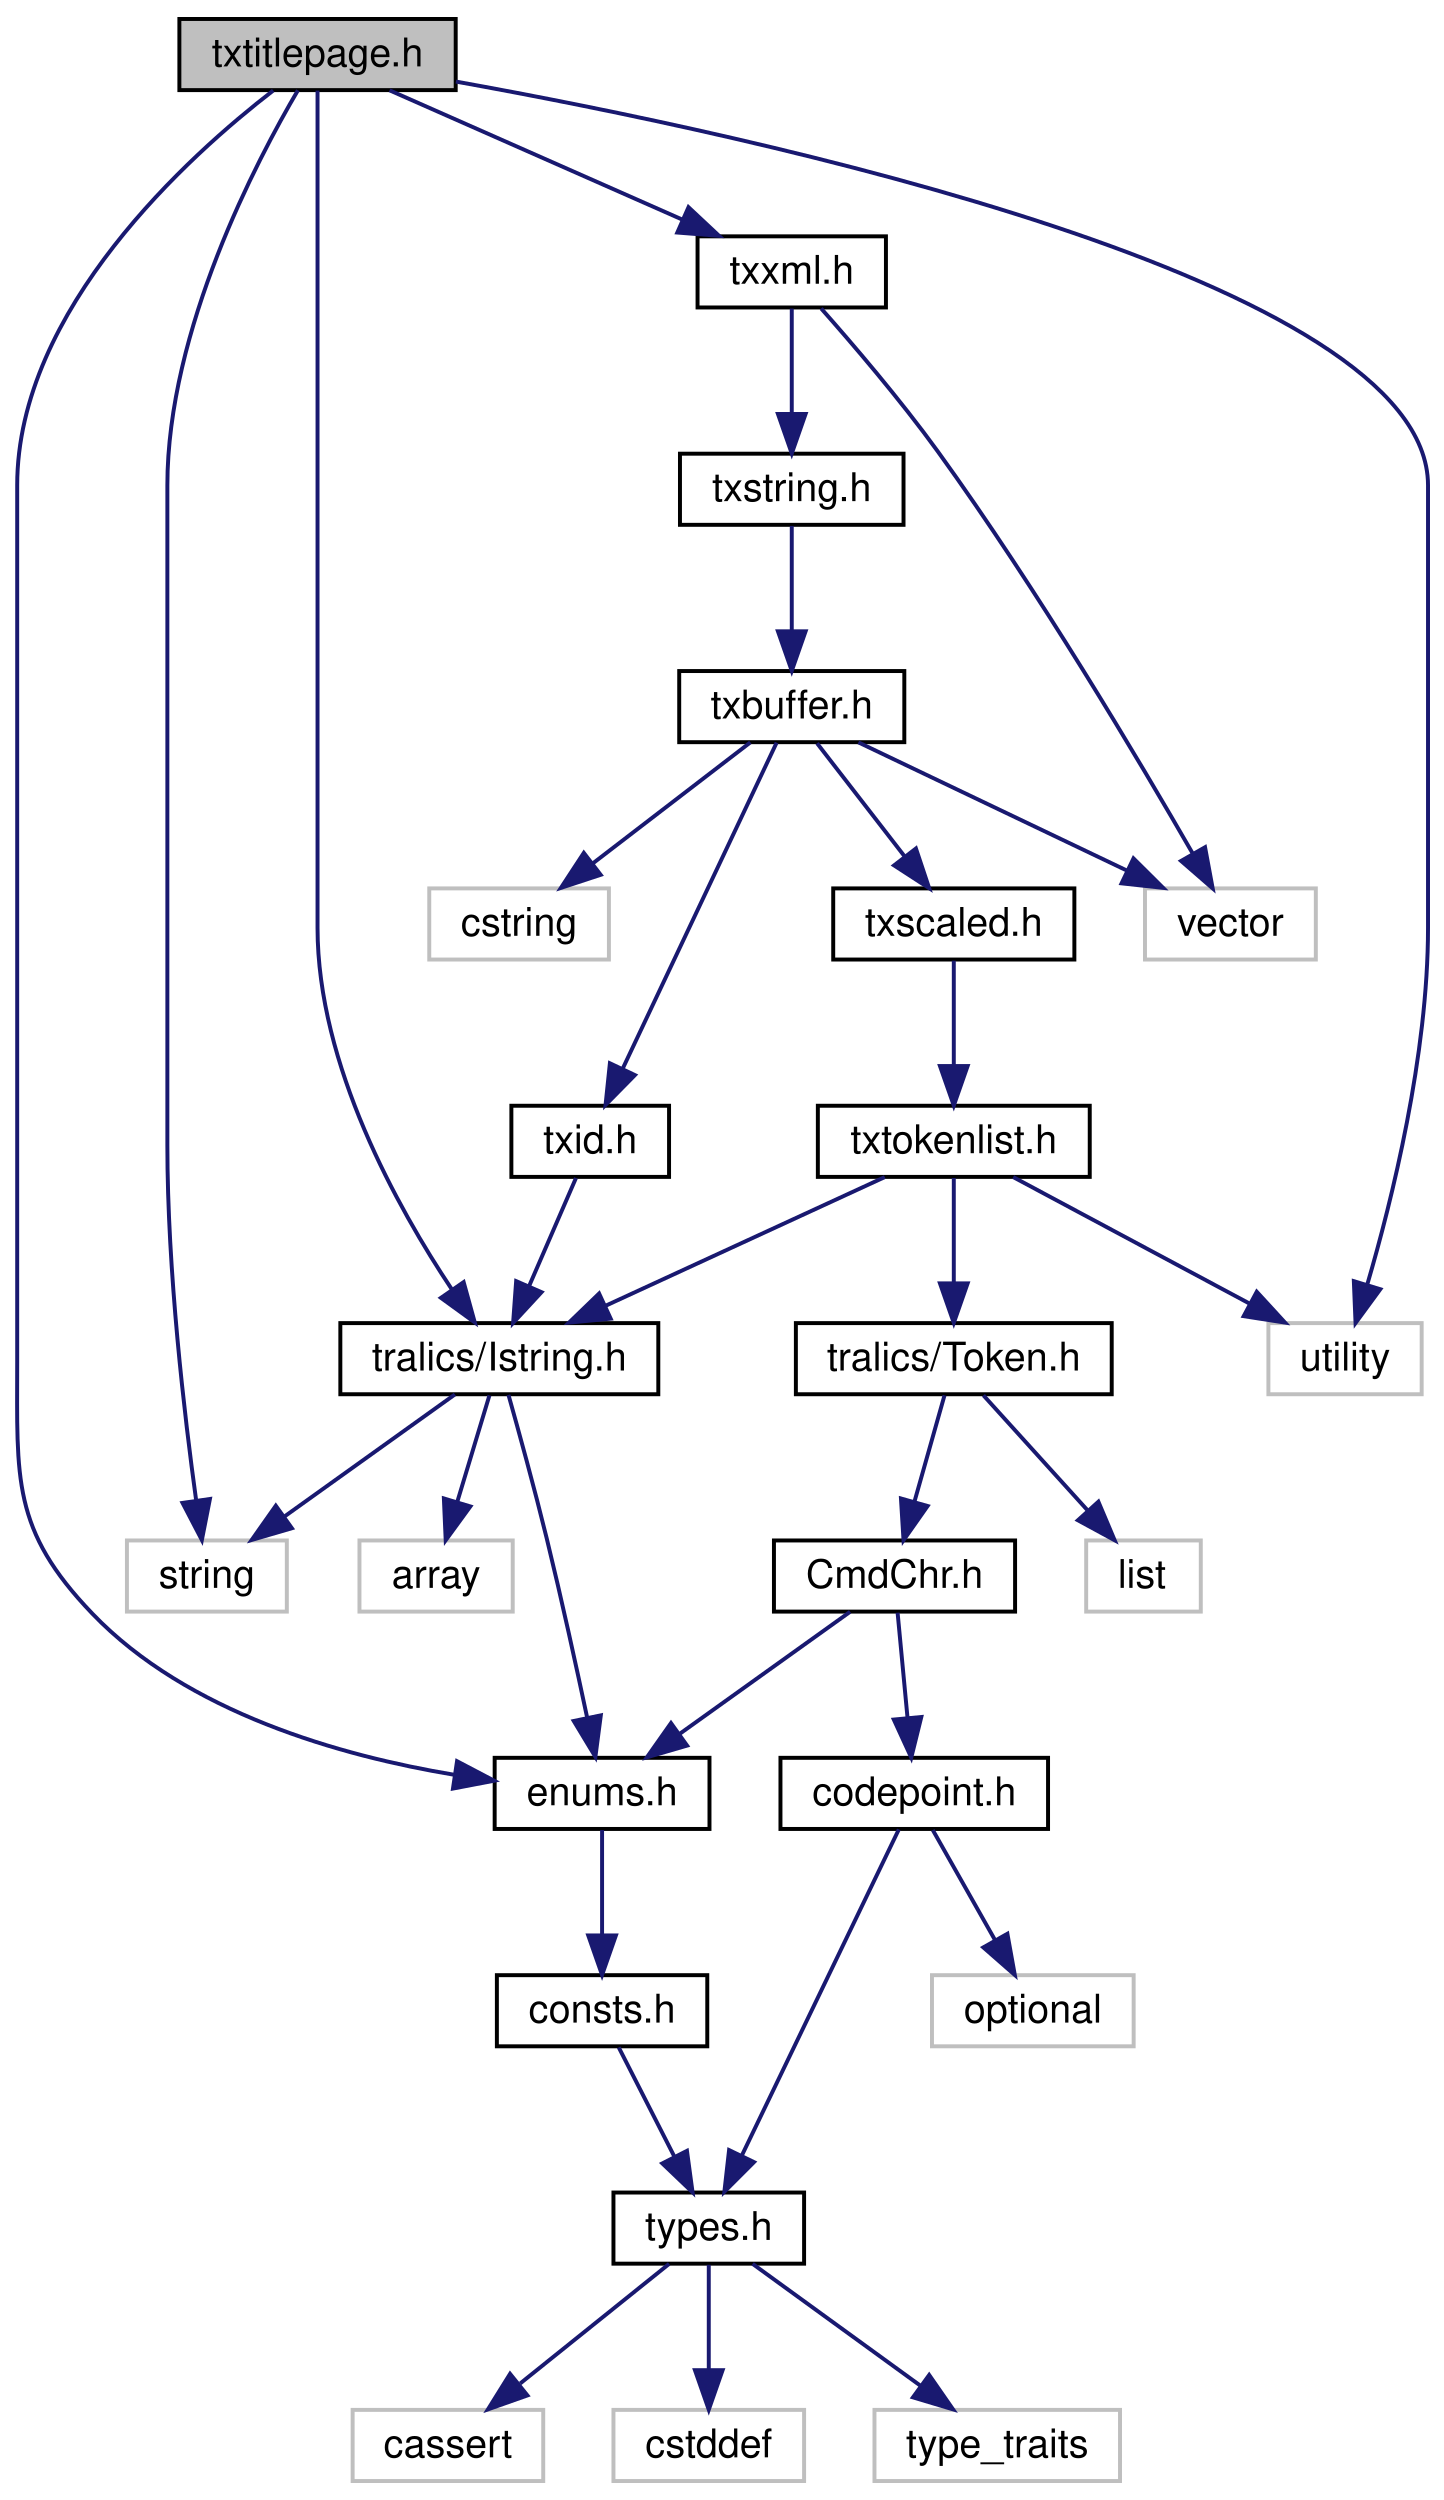
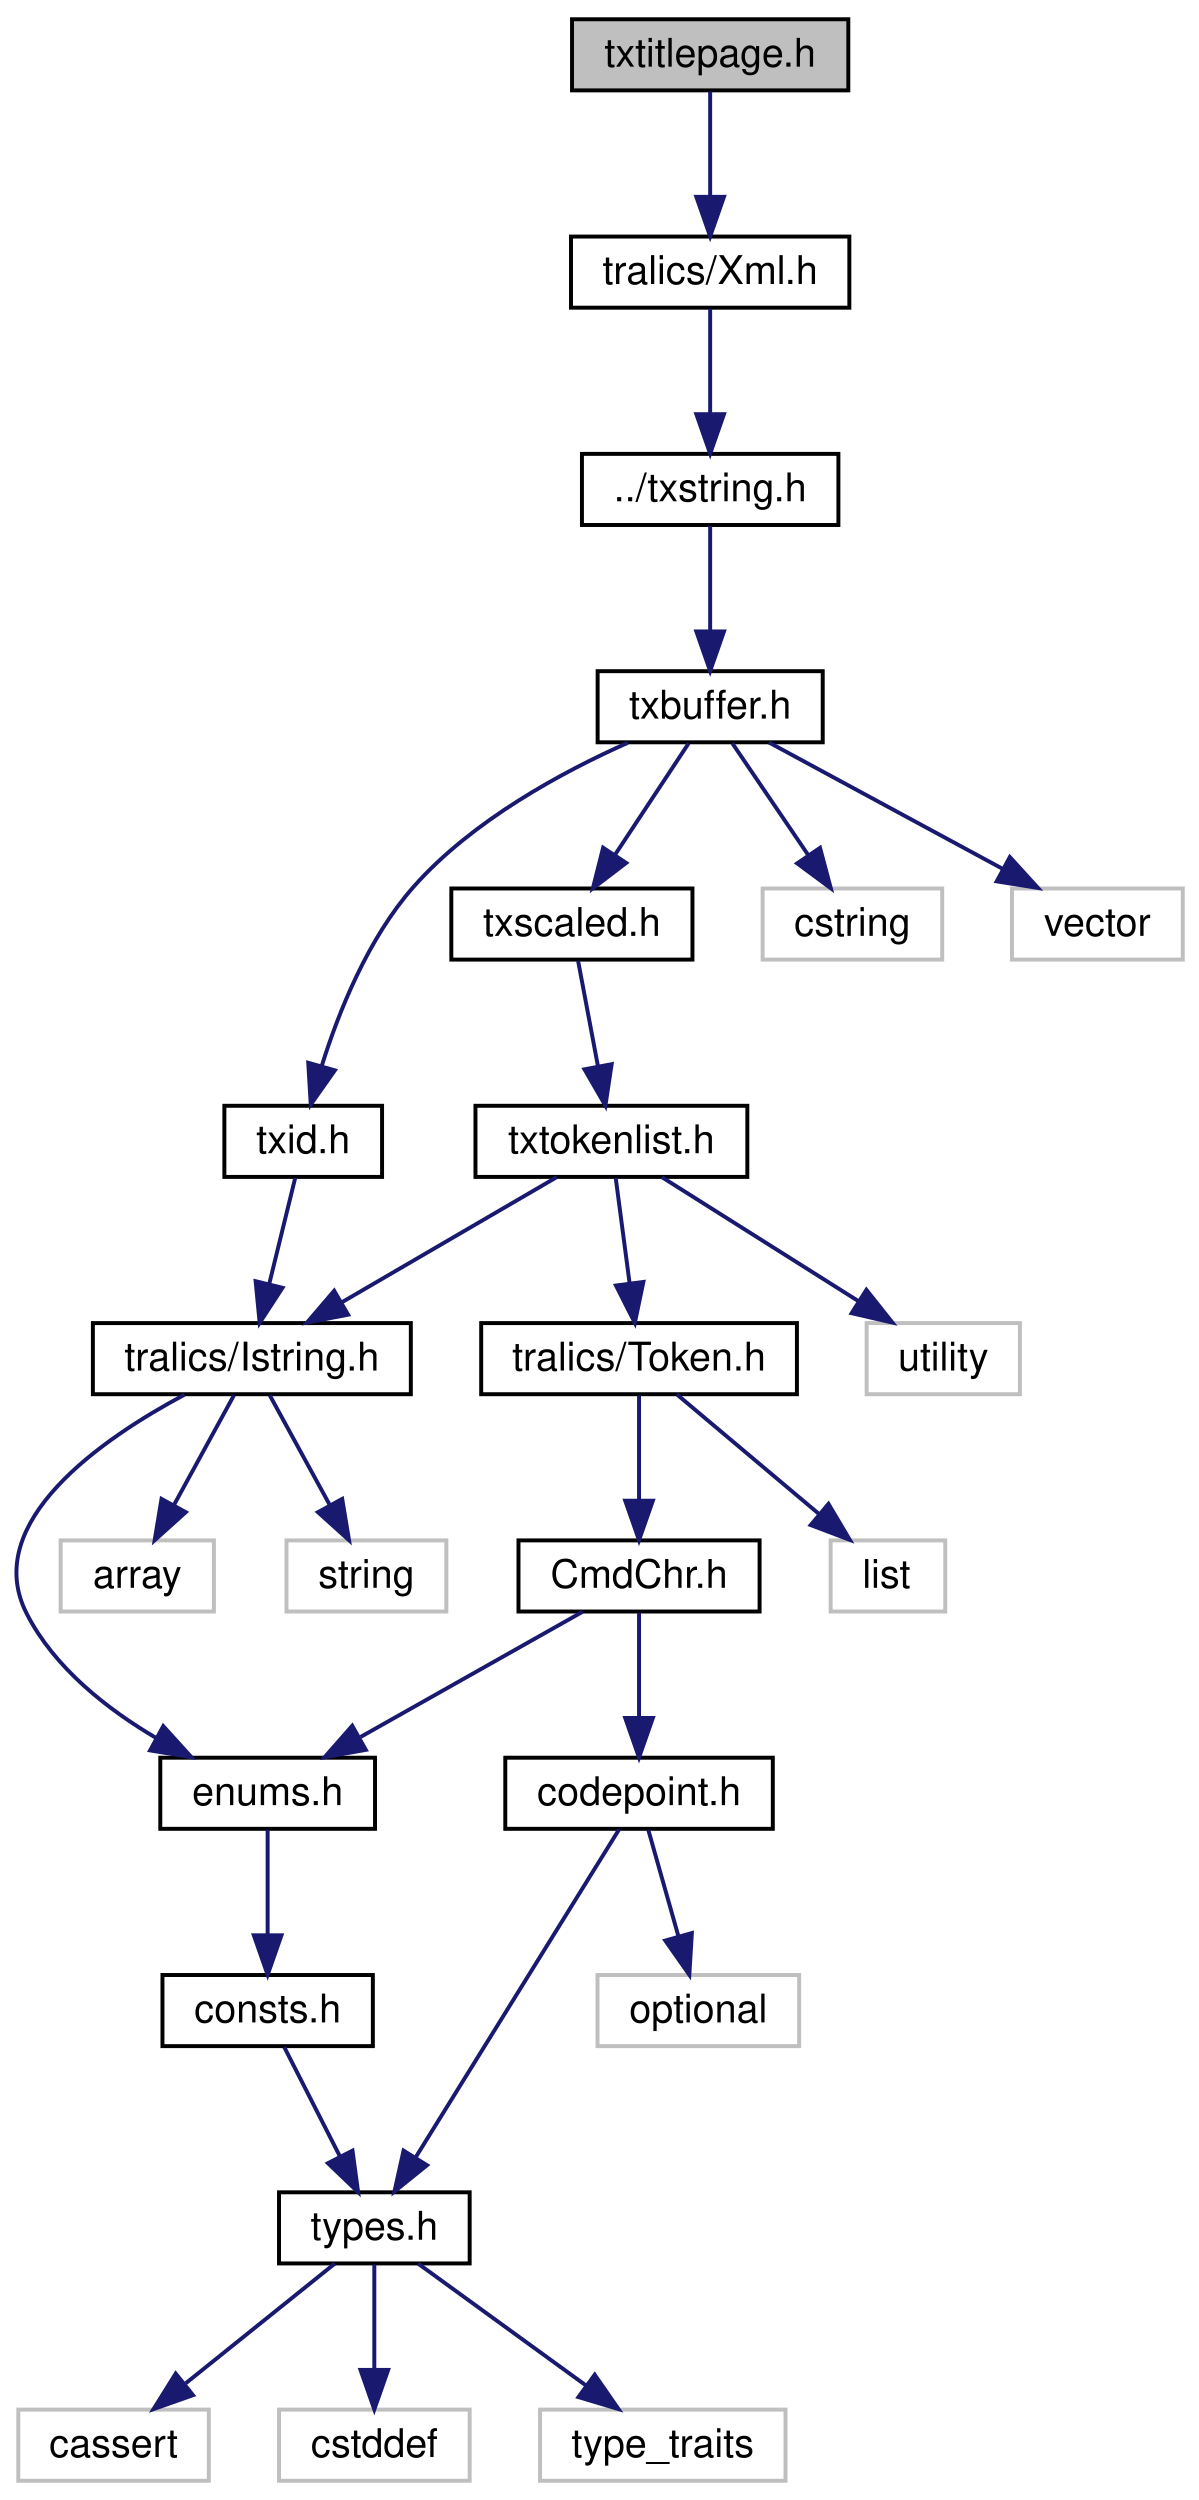
- <svg xmlns="http://www.w3.org/2000/svg" xmlns:xlink="http://www.w3.org/1999/xlink" width="365pt" height="632pt" viewBox="0.00 0.00 365.35 632.00">
+ <svg xmlns="http://www.w3.org/2000/svg" xmlns:xlink="http://www.w3.org/1999/xlink" width="303pt" height="632pt" viewBox="0.00 0.00 303.36 632.00">
  <g id="graph0" class="graph" transform="scale(1 1) rotate(0) translate(4 628)">
    <g id="node1" class="node">
      <g id="a_node1">
        <a xlink:title=" ">
-           <polygon fill="#bfbfbf" stroke="black" points="41.39,-605.5 41.39,-623.5 111.31,-623.5 111.31,-605.5 41.39,-605.5" />
-           <text text-anchor="middle" x="76.35" y="-611.5" font-family="Helvetica,sans-Serif" font-size="10.00">txtitlepage.h</text>
+           <polygon fill="#bfbfbf" stroke="black" points="140.78,-605.5 140.78,-623.5 210.71,-623.5 210.71,-605.5 140.78,-605.5" />
+           <text text-anchor="middle" x="175.74" y="-611.5" font-family="Helvetica,sans-Serif" font-size="10.00">txtitlepage.h</text>
        </a>
      </g>
    </g>
    <g id="node2" class="node">
      <g id="a_node2">
-         <a xlink:href="../../d5/daf/_istring_8h.html" target="_top" xlink:title=" ">
-           <polygon fill="none" stroke="black" points="82.12,-275.5 82.12,-293.5 162.58,-293.5 162.58,-275.5 82.12,-275.5" />
-           <text text-anchor="middle" x="122.35" y="-281.5" font-family="Helvetica,sans-Serif" font-size="10.00">tralics/Istring.h</text>
+         <a xlink:href="../../d9/d1c/_xml_8h.html" target="_top" xlink:title=" ">
+           <polygon fill="none" stroke="black" points="140.52,-550.5 140.52,-568.5 210.97,-568.5 210.97,-550.5 140.52,-550.5" />
+           <text text-anchor="middle" x="175.74" y="-556.5" font-family="Helvetica,sans-Serif" font-size="10.00">tralics/Xml.h</text>
        </a>
      </g>
    </g>
    <g id="edge1" class="edge">
-       <path fill="none" stroke="midnightblue" d="M76.35,-605.37C76.35,-587.38 76.35,-542.81 76.35,-505.5 76.35,-505.5 76.35,-505.5 76.35,-393.5 76.35,-358.84 96.65,-322.57 110.28,-302.12" />
-       <polygon fill="midnightblue" stroke="midnightblue" points="113.32,-303.88 116.14,-293.67 107.57,-299.89 113.32,-303.88" />
+       <path fill="none" stroke="midnightblue" d="M175.74,-605.22C175.74,-598.18 175.74,-587.81 175.74,-578.83" />
+       <polygon fill="midnightblue" stroke="midnightblue" points="179.24,-578.55 175.74,-568.55 172.24,-578.55 179.24,-578.55" />
    </g>
    <g id="node3" class="node">
      <g id="a_node3">
-         <a xlink:href="../../d0/d0b/enums_8h.html" target="_top" xlink:title=" ">
-           <polygon fill="none" stroke="black" points="121.17,-165.5 121.17,-183.5 175.53,-183.5 175.53,-165.5 121.17,-165.5" />
-           <text text-anchor="middle" x="148.35" y="-171.5" font-family="Helvetica,sans-Serif" font-size="10.00">enums.h</text>
-         </a>
-       </g>
-     </g>
-     <g id="edge10" class="edge">
-       <path fill="none" stroke="midnightblue" d="M65.13,-605.39C43.99,-589.07 0.35,-549.98 0.35,-505.5 0.35,-505.5 0.35,-505.5 0.35,-283.5 0.35,-254.04 -1.05,-241.26 19.35,-220 43.38,-194.95 82.15,-184 110.93,-179.21" />
-       <polygon fill="midnightblue" stroke="midnightblue" points="111.65,-182.64 121.03,-177.71 110.62,-175.72 111.65,-182.64" />
-     </g>
-     <g id="node10" class="node">
-       <g id="a_node10">
-         <a xlink:title=" ">
-           <polygon fill="none" stroke="#bfbfbf" points="28.12,-220.5 28.12,-238.5 68.58,-238.5 68.58,-220.5 28.12,-220.5" />
-           <text text-anchor="middle" x="48.35" y="-226.5" font-family="Helvetica,sans-Serif" font-size="10.00">string</text>
-         </a>
-       </g>
-     </g>
-     <g id="edge30" class="edge">
-       <path fill="none" stroke="midnightblue" d="M71.38,-605.44C61.08,-587.94 38.35,-544.86 38.35,-505.5 38.35,-505.5 38.35,-505.5 38.35,-338.5 38.35,-306.74 42.69,-269.94 45.65,-248.54" />
-       <polygon fill="midnightblue" stroke="midnightblue" points="49.12,-249 47.08,-238.61 42.19,-248 49.12,-249" />
-     </g>
-     <g id="node11" class="node">
-       <g id="a_node11">
-         <a xlink:href="../../d1/d43/txxml_8h.html" target="_top" xlink:title=" ">
-           <polygon fill="none" stroke="black" points="172.51,-550.5 172.51,-568.5 220.18,-568.5 220.18,-550.5 172.51,-550.5" />
-           <text text-anchor="middle" x="196.35" y="-556.5" font-family="Helvetica,sans-Serif" font-size="10.00">txxml.h</text>
-         </a>
-       </g>
-     </g>
-     <g id="edge11" class="edge">
-       <path fill="none" stroke="midnightblue" d="M94.57,-605.45C114.31,-596.73 146.02,-582.73 168.8,-572.67" />
-       <polygon fill="midnightblue" stroke="midnightblue" points="170.22,-575.87 177.95,-568.63 167.39,-569.46 170.22,-575.87" />
-     </g>
-     <g id="node22" class="node">
-       <g id="a_node22">
-         <a xlink:title=" ">
-           <polygon fill="none" stroke="#bfbfbf" points="316.96,-275.5 316.96,-293.5 355.74,-293.5 355.74,-275.5 316.96,-275.5" />
-           <text text-anchor="middle" x="336.35" y="-281.5" font-family="Helvetica,sans-Serif" font-size="10.00">utility</text>
-         </a>
-       </g>
-     </g>
-     <g id="edge31" class="edge">
-       <path fill="none" stroke="midnightblue" d="M111.37,-607.66C186.7,-594.1 357.35,-557.63 357.35,-505.5 357.35,-505.5 357.35,-505.5 357.35,-393.5 357.35,-361.28 348.23,-324.63 342.01,-303.38" />
-       <polygon fill="midnightblue" stroke="midnightblue" points="345.27,-302.07 339.01,-293.52 338.58,-304.11 345.27,-302.07" />
+         <a xlink:href="../../dc/def/txstring_8h.html" target="_top" xlink:title=" ">
+           <polygon fill="none" stroke="black" points="143.29,-495.5 143.29,-513.5 208.2,-513.5 208.2,-495.5 143.29,-495.5" />
+           <text text-anchor="middle" x="175.74" y="-501.5" font-family="Helvetica,sans-Serif" font-size="10.00">../txstring.h</text>
+         </a>
+       </g>
    </g>
    <g id="edge2" class="edge">
-       <path fill="none" stroke="midnightblue" d="M124.67,-275.33C127.18,-266.42 131.23,-251.75 134.35,-239 138.09,-223.73 141.9,-206.29 144.6,-193.56" />
-       <polygon fill="midnightblue" stroke="midnightblue" points="148.03,-194.25 146.66,-183.75 141.18,-192.82 148.03,-194.25" />
-     </g>
-     <g id="node9" class="node">
-       <g id="a_node9">
-         <a xlink:title=" ">
-           <polygon fill="none" stroke="#bfbfbf" points="86.96,-220.5 86.96,-238.5 125.74,-238.5 125.74,-220.5 86.96,-220.5" />
-           <text text-anchor="middle" x="106.35" y="-226.5" font-family="Helvetica,sans-Serif" font-size="10.00">array</text>
-         </a>
-       </g>
-     </g>
-     <g id="edge8" class="edge">
-       <path fill="none" stroke="midnightblue" d="M119.85,-275.22C117.68,-268.02 114.45,-257.35 111.7,-248.23" />
-       <polygon fill="midnightblue" stroke="midnightblue" points="115.02,-247.11 108.78,-238.55 108.32,-249.13 115.02,-247.11" />
-     </g>
-     <g id="edge9" class="edge">
-       <path fill="none" stroke="midnightblue" d="M111.11,-275.45C99.7,-267.28 81.8,-254.46 68.03,-244.6" />
-       <polygon fill="midnightblue" stroke="midnightblue" points="69.86,-241.6 59.69,-238.63 65.79,-247.29 69.86,-241.6" />
+       <path fill="none" stroke="midnightblue" d="M175.74,-550.22C175.74,-543.18 175.74,-532.81 175.74,-523.83" />
+       <polygon fill="midnightblue" stroke="midnightblue" points="179.24,-523.55 175.74,-513.55 172.24,-523.55 179.24,-523.55" />
    </g>
    <g id="node4" class="node">
      <g id="a_node4">
-         <a xlink:href="../../d8/db5/consts_8h.html" target="_top" xlink:title=" ">
-           <polygon fill="none" stroke="black" points="121.73,-110.5 121.73,-128.5 174.97,-128.5 174.97,-110.5 121.73,-110.5" />
-           <text text-anchor="middle" x="148.35" y="-116.5" font-family="Helvetica,sans-Serif" font-size="10.00">consts.h</text>
+         <a xlink:href="../../dd/d74/txbuffer_8h.html" target="_top" xlink:title=" ">
+           <polygon fill="none" stroke="black" points="147.26,-440.5 147.26,-458.5 204.23,-458.5 204.23,-440.5 147.26,-440.5" />
+           <text text-anchor="middle" x="175.74" y="-446.5" font-family="Helvetica,sans-Serif" font-size="10.00">txbuffer.h</text>
        </a>
      </g>
    </g>
    <g id="edge3" class="edge">
-       <path fill="none" stroke="midnightblue" d="M148.35,-165.22C148.35,-158.18 148.35,-147.81 148.35,-138.83" />
-       <polygon fill="midnightblue" stroke="midnightblue" points="151.85,-138.55 148.35,-128.55 144.85,-138.55 151.85,-138.55" />
+       <path fill="none" stroke="midnightblue" d="M175.74,-495.22C175.74,-488.18 175.74,-477.81 175.74,-468.83" />
+       <polygon fill="midnightblue" stroke="midnightblue" points="179.24,-468.55 175.74,-458.55 172.24,-468.55 179.24,-468.55" />
    </g>
    <g id="node5" class="node">
      <g id="a_node5">
-         <a xlink:href="../../d9/d49/types_8h.html" target="_top" xlink:title=" ">
-           <polygon fill="none" stroke="black" points="151.23,-55.5 151.23,-73.5 199.47,-73.5 199.47,-55.5 151.23,-55.5" />
-           <text text-anchor="middle" x="175.35" y="-61.5" font-family="Helvetica,sans-Serif" font-size="10.00">types.h</text>
+         <a xlink:href="../../d1/d9e/txid_8h.html" target="_top" xlink:title=" ">
+           <polygon fill="none" stroke="black" points="52.79,-330.5 52.79,-348.5 92.7,-348.5 92.7,-330.5 52.79,-330.5" />
+           <text text-anchor="middle" x="72.74" y="-336.5" font-family="Helvetica,sans-Serif" font-size="10.00">txid.h</text>
        </a>
      </g>
    </g>
    <g id="edge4" class="edge">
-       <path fill="none" stroke="midnightblue" d="M152.57,-110.22C156.31,-102.86 161.91,-91.88 166.62,-82.64" />
-       <polygon fill="midnightblue" stroke="midnightblue" points="169.83,-84.05 171.25,-73.55 163.59,-80.87 169.83,-84.05" />
-     </g>
-     <g id="node6" class="node">
-       <g id="a_node6">
-         <a xlink:title=" ">
-           <polygon fill="none" stroke="#bfbfbf" points="85.23,-0.5 85.23,-18.5 133.46,-18.5 133.46,-0.5 85.23,-0.5" />
-           <text text-anchor="middle" x="109.35" y="-6.5" font-family="Helvetica,sans-Serif" font-size="10.00">cassert</text>
-         </a>
-       </g>
-     </g>
-     <g id="edge5" class="edge">
-       <path fill="none" stroke="midnightblue" d="M165.32,-55.45C155.34,-47.43 139.79,-34.95 127.61,-25.17" />
-       <polygon fill="midnightblue" stroke="midnightblue" points="129.46,-22.16 119.47,-18.63 125.07,-27.62 129.46,-22.16" />
-     </g>
-     <g id="node7" class="node">
-       <g id="a_node7">
-         <a xlink:title=" ">
-           <polygon fill="none" stroke="#bfbfbf" points="151.23,-0.5 151.23,-18.5 199.47,-18.5 199.47,-0.5 151.23,-0.5" />
-           <text text-anchor="middle" x="175.35" y="-6.5" font-family="Helvetica,sans-Serif" font-size="10.00">cstddef</text>
-         </a>
-       </g>
-     </g>
-     <g id="edge6" class="edge">
-       <path fill="none" stroke="midnightblue" d="M175.35,-55.22C175.35,-48.18 175.35,-37.81 175.35,-28.83" />
-       <polygon fill="midnightblue" stroke="midnightblue" points="178.85,-28.55 175.35,-18.55 171.85,-28.55 178.85,-28.55" />
-     </g>
-     <g id="node8" class="node">
-       <g id="a_node8">
-         <a xlink:title=" ">
-           <polygon fill="none" stroke="#bfbfbf" points="217.28,-0.5 217.28,-18.5 279.41,-18.5 279.41,-0.5 217.28,-0.5" />
-           <text text-anchor="middle" x="248.35" y="-6.5" font-family="Helvetica,sans-Serif" font-size="10.00">type_traits</text>
-         </a>
-       </g>
-     </g>
-     <g id="edge7" class="edge">
-       <path fill="none" stroke="midnightblue" d="M186.44,-55.45C197.69,-47.28 215.35,-34.46 228.93,-24.6" />
-       <polygon fill="midnightblue" stroke="midnightblue" points="231.12,-27.33 237.16,-18.63 227.01,-21.67 231.12,-27.33" />
-     </g>
-     <g id="node12" class="node">
-       <g id="a_node12">
-         <a xlink:href="../../dc/def/txstring_8h.html" target="_top" xlink:title=" ">
-           <polygon fill="none" stroke="black" points="168.06,-495.5 168.06,-513.5 224.63,-513.5 224.63,-495.5 168.06,-495.5" />
-           <text text-anchor="middle" x="196.35" y="-501.5" font-family="Helvetica,sans-Serif" font-size="10.00">txstring.h</text>
-         </a>
-       </g>
-     </g>
-     <g id="edge12" class="edge">
-       <path fill="none" stroke="midnightblue" d="M196.35,-550.22C196.35,-543.18 196.35,-532.81 196.35,-523.83" />
-       <polygon fill="midnightblue" stroke="midnightblue" points="199.85,-523.55 196.35,-513.55 192.85,-523.55 199.85,-523.55" />
-     </g>
-     <g id="node24" class="node">
-       <g id="a_node24">
-         <a xlink:title=" ">
-           <polygon fill="none" stroke="#bfbfbf" points="285.73,-385.5 285.73,-403.5 328.96,-403.5 328.96,-385.5 285.73,-385.5" />
-           <text text-anchor="middle" x="307.35" y="-391.5" font-family="Helvetica,sans-Serif" font-size="10.00">vector</text>
-         </a>
-       </g>
-     </g>
-     <g id="edge29" class="edge">
-       <path fill="none" stroke="midnightblue" d="M203.79,-550.24C211.53,-541.51 223.81,-527.19 233.35,-514 258.59,-479.08 284.43,-435.57 297.88,-412.2" />
-       <polygon fill="midnightblue" stroke="midnightblue" points="300.93,-413.92 302.86,-403.5 294.86,-410.45 300.93,-413.92" />
-     </g>
-     <g id="node13" class="node">
-       <g id="a_node13">
-         <a xlink:href="../../dd/d74/txbuffer_8h.html" target="_top" xlink:title=" ">
-           <polygon fill="none" stroke="black" points="167.87,-440.5 167.87,-458.5 224.83,-458.5 224.83,-440.5 167.87,-440.5" />
-           <text text-anchor="middle" x="196.35" y="-446.5" font-family="Helvetica,sans-Serif" font-size="10.00">txbuffer.h</text>
-         </a>
-       </g>
-     </g>
-     <g id="edge13" class="edge">
-       <path fill="none" stroke="midnightblue" d="M196.35,-495.22C196.35,-488.18 196.35,-477.81 196.35,-468.83" />
-       <polygon fill="midnightblue" stroke="midnightblue" points="199.85,-468.55 196.35,-458.55 192.85,-468.55 199.85,-468.55" />
-     </g>
-     <g id="node14" class="node">
-       <g id="a_node14">
-         <a xlink:href="../../d1/d9e/txid_8h.html" target="_top" xlink:title=" ">
-           <polygon fill="none" stroke="black" points="125.4,-330.5 125.4,-348.5 165.3,-348.5 165.3,-330.5 125.4,-330.5" />
-           <text text-anchor="middle" x="145.35" y="-336.5" font-family="Helvetica,sans-Serif" font-size="10.00">txid.h</text>
-         </a>
-       </g>
-     </g>
-     <g id="edge14" class="edge">
-       <path fill="none" stroke="midnightblue" d="M192.52,-440.38C184.28,-422.95 164.75,-381.59 153.58,-357.92" />
-       <polygon fill="midnightblue" stroke="midnightblue" points="156.66,-356.26 149.23,-348.71 150.33,-359.25 156.66,-356.26" />
+       <path fill="none" stroke="midnightblue" d="M154.9,-440.38C138.35,-433.02 115.61,-420.77 100.74,-404 89.14,-390.91 81.69,-372.24 77.42,-358.54" />
+       <polygon fill="midnightblue" stroke="midnightblue" points="80.75,-357.47 74.65,-348.81 74.02,-359.38 80.75,-357.47" />
    </g>
    <g id="node15" class="node">
      <g id="a_node15">
        <a xlink:href="../../d9/d18/txscaled_8h.html" target="_top" xlink:title=" ">
-           <polygon fill="none" stroke="black" points="206.84,-385.5 206.84,-403.5 267.86,-403.5 267.86,-385.5 206.84,-385.5" />
-           <text text-anchor="middle" x="237.35" y="-391.5" font-family="Helvetica,sans-Serif" font-size="10.00">txscaled.h</text>
-         </a>
-       </g>
-     </g>
-     <g id="edge16" class="edge">
-       <path fill="none" stroke="midnightblue" d="M202.75,-440.22C208.69,-432.55 217.67,-420.94 225,-411.47" />
-       <polygon fill="midnightblue" stroke="midnightblue" points="227.77,-413.6 231.12,-403.55 222.23,-409.32 227.77,-413.6" />
+           <polygon fill="none" stroke="black" points="110.23,-385.5 110.23,-403.5 171.26,-403.5 171.26,-385.5 110.23,-385.5" />
+           <text text-anchor="middle" x="140.74" y="-391.5" font-family="Helvetica,sans-Serif" font-size="10.00">txscaled.h</text>
+         </a>
+       </g>
+     </g>
+     <g id="edge14" class="edge">
+       <path fill="none" stroke="midnightblue" d="M170.28,-440.22C165.32,-432.71 157.86,-421.41 151.67,-412.05" />
+       <polygon fill="midnightblue" stroke="midnightblue" points="154.49,-409.97 146.06,-403.55 148.65,-413.82 154.49,-409.97" />
    </g>
    <g id="node23" class="node">
      <g id="a_node23">
        <a xlink:title=" ">
-           <polygon fill="none" stroke="#bfbfbf" points="104.62,-385.5 104.62,-403.5 150.08,-403.5 150.08,-385.5 104.62,-385.5" />
-           <text text-anchor="middle" x="127.35" y="-391.5" font-family="Helvetica,sans-Serif" font-size="10.00">cstring</text>
-         </a>
-       </g>
-     </g>
-     <g id="edge27" class="edge">
-       <path fill="none" stroke="midnightblue" d="M185.87,-440.45C175.33,-432.36 158.86,-419.7 146.07,-409.88" />
-       <polygon fill="midnightblue" stroke="midnightblue" points="147.99,-406.94 137.93,-403.63 143.73,-412.49 147.99,-406.94" />
-     </g>
-     <g id="edge28" class="edge">
-       <path fill="none" stroke="midnightblue" d="M213.21,-440.45C231.3,-431.81 260.27,-417.98 281.3,-407.94" />
-       <polygon fill="midnightblue" stroke="midnightblue" points="282.82,-411.09 290.33,-403.63 279.8,-404.78 282.82,-411.09" />
-     </g>
-     <g id="edge15" class="edge">
-       <path fill="none" stroke="midnightblue" d="M141.75,-330.22C138.6,-322.94 133.9,-312.11 129.91,-302.93" />
-       <polygon fill="midnightblue" stroke="midnightblue" points="133.03,-301.33 125.84,-293.55 126.61,-304.12 133.03,-301.33" />
+           <polygon fill="none" stroke="#bfbfbf" points="189.02,-385.5 189.02,-403.5 234.47,-403.5 234.47,-385.5 189.02,-385.5" />
+           <text text-anchor="middle" x="211.74" y="-391.5" font-family="Helvetica,sans-Serif" font-size="10.00">cstring</text>
+         </a>
+       </g>
+     </g>
+     <g id="edge25" class="edge">
+       <path fill="none" stroke="midnightblue" d="M181.37,-440.22C186.47,-432.71 194.14,-421.41 200.5,-412.05" />
+       <polygon fill="midnightblue" stroke="midnightblue" points="203.55,-413.79 206.28,-403.55 197.76,-409.86 203.55,-413.79" />
+     </g>
+     <g id="node24" class="node">
+       <g id="a_node24">
+         <a xlink:title=" ">
+           <polygon fill="none" stroke="#bfbfbf" points="252.13,-385.5 252.13,-403.5 295.36,-403.5 295.36,-385.5 252.13,-385.5" />
+           <text text-anchor="middle" x="273.74" y="-391.5" font-family="Helvetica,sans-Serif" font-size="10.00">vector</text>
+         </a>
+       </g>
+     </g>
+     <g id="edge26" class="edge">
+       <path fill="none" stroke="midnightblue" d="M190.63,-440.45C206.31,-431.97 231.26,-418.48 249.73,-408.49" />
+       <polygon fill="midnightblue" stroke="midnightblue" points="251.59,-411.46 258.72,-403.63 248.26,-405.3 251.59,-411.46" />
+     </g>
+     <g id="node6" class="node">
+       <g id="a_node6">
+         <a xlink:href="../../d5/daf/_istring_8h.html" target="_top" xlink:title=" ">
+           <polygon fill="none" stroke="black" points="19.51,-275.5 19.51,-293.5 99.98,-293.5 99.98,-275.5 19.51,-275.5" />
+           <text text-anchor="middle" x="59.74" y="-281.5" font-family="Helvetica,sans-Serif" font-size="10.00">tralics/Istring.h</text>
+         </a>
+       </g>
+     </g>
+     <g id="edge5" class="edge">
+       <path fill="none" stroke="midnightblue" d="M70.71,-330.22C68.97,-323.1 66.39,-312.58 64.17,-303.53" />
+       <polygon fill="midnightblue" stroke="midnightblue" points="67.5,-302.43 61.72,-293.55 60.7,-304.1 67.5,-302.43" />
+     </g>
+     <g id="node7" class="node">
+       <g id="a_node7">
+         <a xlink:href="../../d0/d0b/enums_8h.html" target="_top" xlink:title=" ">
+           <polygon fill="none" stroke="black" points="36.57,-165.5 36.57,-183.5 90.92,-183.5 90.92,-165.5 36.57,-165.5" />
+           <text text-anchor="middle" x="63.74" y="-171.5" font-family="Helvetica,sans-Serif" font-size="10.00">enums.h</text>
+         </a>
+       </g>
+     </g>
+     <g id="edge6" class="edge">
+       <path fill="none" stroke="midnightblue" d="M42.71,-275.39C21.95,-264.3 -9,-243.11 2.74,-220 9.72,-206.27 23.14,-195.77 35.62,-188.43" />
+       <polygon fill="midnightblue" stroke="midnightblue" points="37.32,-191.49 44.44,-183.64 33.98,-185.34 37.32,-191.49" />
+     </g>
+     <g id="node13" class="node">
+       <g id="a_node13">
+         <a xlink:title=" ">
+           <polygon fill="none" stroke="#bfbfbf" points="11.35,-220.5 11.35,-238.5 50.14,-238.5 50.14,-220.5 11.35,-220.5" />
+           <text text-anchor="middle" x="30.74" y="-226.5" font-family="Helvetica,sans-Serif" font-size="10.00">array</text>
+         </a>
+       </g>
+     </g>
+     <g id="edge12" class="edge">
+       <path fill="none" stroke="midnightblue" d="M55.21,-275.22C51.15,-267.79 45.05,-256.65 39.96,-247.34" />
+       <polygon fill="midnightblue" stroke="midnightblue" points="43.02,-245.64 35.15,-238.55 36.88,-249 43.02,-245.64" />
+     </g>
+     <g id="node14" class="node">
+       <g id="a_node14">
+         <a xlink:title=" ">
+           <polygon fill="none" stroke="#bfbfbf" points="68.52,-220.5 68.52,-238.5 108.97,-238.5 108.97,-220.5 68.52,-220.5" />
+           <text text-anchor="middle" x="88.74" y="-226.5" font-family="Helvetica,sans-Serif" font-size="10.00">string</text>
+         </a>
+       </g>
+     </g>
+     <g id="edge13" class="edge">
+       <path fill="none" stroke="midnightblue" d="M64.28,-275.22C68.34,-267.79 74.44,-256.65 79.53,-247.34" />
+       <polygon fill="midnightblue" stroke="midnightblue" points="82.61,-249 84.34,-238.55 76.47,-245.64 82.61,-249" />
+     </g>
+     <g id="node8" class="node">
+       <g id="a_node8">
+         <a xlink:href="../../d8/db5/consts_8h.html" target="_top" xlink:title=" ">
+           <polygon fill="none" stroke="black" points="37.12,-110.5 37.12,-128.5 90.37,-128.5 90.37,-110.5 37.12,-110.5" />
+           <text text-anchor="middle" x="63.74" y="-116.5" font-family="Helvetica,sans-Serif" font-size="10.00">consts.h</text>
+         </a>
+       </g>
+     </g>
+     <g id="edge7" class="edge">
+       <path fill="none" stroke="midnightblue" d="M63.74,-165.22C63.74,-158.18 63.74,-147.81 63.74,-138.83" />
+       <polygon fill="midnightblue" stroke="midnightblue" points="67.24,-138.55 63.74,-128.55 60.24,-138.55 67.24,-138.55" />
+     </g>
+     <g id="node9" class="node">
+       <g id="a_node9">
+         <a xlink:href="../../d9/d49/types_8h.html" target="_top" xlink:title=" ">
+           <polygon fill="none" stroke="black" points="66.62,-55.5 66.62,-73.5 114.87,-73.5 114.87,-55.5 66.62,-55.5" />
+           <text text-anchor="middle" x="90.74" y="-61.5" font-family="Helvetica,sans-Serif" font-size="10.00">types.h</text>
+         </a>
+       </g>
+     </g>
+     <g id="edge8" class="edge">
+       <path fill="none" stroke="midnightblue" d="M67.96,-110.22C71.71,-102.86 77.31,-91.88 82.01,-82.64" />
+       <polygon fill="midnightblue" stroke="midnightblue" points="85.22,-84.05 86.64,-73.55 78.99,-80.87 85.22,-84.05" />
+     </g>
+     <g id="node10" class="node">
+       <g id="a_node10">
+         <a xlink:title=" ">
+           <polygon fill="none" stroke="#bfbfbf" points="0.63,-0.5 0.63,-18.5 48.86,-18.5 48.86,-0.5 0.63,-0.5" />
+           <text text-anchor="middle" x="24.74" y="-6.5" font-family="Helvetica,sans-Serif" font-size="10.00">cassert</text>
+         </a>
+       </g>
+     </g>
+     <g id="edge9" class="edge">
+       <path fill="none" stroke="midnightblue" d="M80.72,-55.45C70.74,-47.43 55.19,-34.95 43.01,-25.17" />
+       <polygon fill="midnightblue" stroke="midnightblue" points="44.85,-22.16 34.86,-18.63 40.47,-27.62 44.85,-22.16" />
+     </g>
+     <g id="node11" class="node">
+       <g id="a_node11">
+         <a xlink:title=" ">
+           <polygon fill="none" stroke="#bfbfbf" points="66.62,-0.5 66.62,-18.5 114.87,-18.5 114.87,-0.5 66.62,-0.5" />
+           <text text-anchor="middle" x="90.74" y="-6.5" font-family="Helvetica,sans-Serif" font-size="10.00">cstddef</text>
+         </a>
+       </g>
+     </g>
+     <g id="edge10" class="edge">
+       <path fill="none" stroke="midnightblue" d="M90.74,-55.22C90.74,-48.18 90.74,-37.81 90.74,-28.83" />
+       <polygon fill="midnightblue" stroke="midnightblue" points="94.24,-28.55 90.74,-18.55 87.24,-28.55 94.24,-28.55" />
+     </g>
+     <g id="node12" class="node">
+       <g id="a_node12">
+         <a xlink:title=" ">
+           <polygon fill="none" stroke="#bfbfbf" points="132.68,-0.5 132.68,-18.5 194.81,-18.5 194.81,-0.5 132.68,-0.5" />
+           <text text-anchor="middle" x="163.74" y="-6.5" font-family="Helvetica,sans-Serif" font-size="10.00">type_traits</text>
+         </a>
+       </g>
+     </g>
+     <g id="edge11" class="edge">
+       <path fill="none" stroke="midnightblue" d="M101.83,-55.45C113.09,-47.28 130.74,-34.46 144.32,-24.6" />
+       <polygon fill="midnightblue" stroke="midnightblue" points="146.52,-27.33 152.55,-18.63 142.4,-21.67 146.52,-27.33" />
    </g>
    <g id="node16" class="node">
      <g id="a_node16">
        <a xlink:href="../../dc/d91/txtokenlist_8h.html" target="_top" xlink:title=" ">
-           <polygon fill="none" stroke="black" points="202.95,-330.5 202.95,-348.5 271.75,-348.5 271.75,-330.5 202.95,-330.5" />
-           <text text-anchor="middle" x="237.35" y="-336.5" font-family="Helvetica,sans-Serif" font-size="10.00">txtokenlist.h</text>
-         </a>
-       </g>
-     </g>
-     <g id="edge17" class="edge">
-       <path fill="none" stroke="midnightblue" d="M237.35,-385.22C237.35,-378.18 237.35,-367.81 237.35,-358.83" />
-       <polygon fill="midnightblue" stroke="midnightblue" points="240.85,-358.55 237.35,-348.55 233.85,-358.55 240.85,-358.55" />
-     </g>
-     <g id="edge18" class="edge">
-       <path fill="none" stroke="midnightblue" d="M219.88,-330.45C201.14,-321.81 171.13,-307.98 149.34,-297.94" />
-       <polygon fill="midnightblue" stroke="midnightblue" points="150.53,-294.63 139.98,-293.63 147.6,-300.99 150.53,-294.63" />
+           <polygon fill="none" stroke="black" points="116.34,-330.5 116.34,-348.5 185.15,-348.5 185.15,-330.5 116.34,-330.5" />
+           <text text-anchor="middle" x="150.74" y="-336.5" font-family="Helvetica,sans-Serif" font-size="10.00">txtokenlist.h</text>
+         </a>
+       </g>
+     </g>
+     <g id="edge15" class="edge">
+       <path fill="none" stroke="midnightblue" d="M142.31,-385.22C143.65,-378.1 145.64,-367.58 147.34,-358.53" />
+       <polygon fill="midnightblue" stroke="midnightblue" points="150.81,-359.03 149.23,-348.55 143.93,-357.73 150.81,-359.03" />
+     </g>
+     <g id="edge16" class="edge">
+       <path fill="none" stroke="midnightblue" d="M136.92,-330.45C122.49,-322.05 99.62,-308.72 82.51,-298.76" />
+       <polygon fill="midnightblue" stroke="midnightblue" points="84.1,-295.63 73.7,-293.63 80.58,-301.68 84.1,-295.63" />
    </g>
    <g id="node17" class="node">
      <g id="a_node17">
        <a xlink:href="../../dd/dcd/_token_8h.html" target="_top" xlink:title=" ">
-           <polygon fill="none" stroke="black" points="197.39,-275.5 197.39,-293.5 277.31,-293.5 277.31,-275.5 197.39,-275.5" />
-           <text text-anchor="middle" x="237.35" y="-281.5" font-family="Helvetica,sans-Serif" font-size="10.00">tralics/Token.h</text>
-         </a>
-       </g>
-     </g>
-     <g id="edge19" class="edge">
-       <path fill="none" stroke="midnightblue" d="M237.35,-330.22C237.35,-323.18 237.35,-312.81 237.35,-303.83" />
-       <polygon fill="midnightblue" stroke="midnightblue" points="240.85,-303.55 237.35,-293.55 233.85,-303.55 240.85,-303.55" />
-     </g>
-     <g id="edge26" class="edge">
-       <path fill="none" stroke="midnightblue" d="M252.38,-330.45C268.3,-321.93 293.66,-308.35 312.35,-298.35" />
-       <polygon fill="midnightblue" stroke="midnightblue" points="314.01,-301.43 321.17,-293.63 310.7,-295.26 314.01,-301.43" />
+           <polygon fill="none" stroke="black" points="117.79,-275.5 117.79,-293.5 197.7,-293.5 197.7,-275.5 117.79,-275.5" />
+           <text text-anchor="middle" x="157.74" y="-281.5" font-family="Helvetica,sans-Serif" font-size="10.00">tralics/Token.h</text>
+         </a>
+       </g>
+     </g>
+     <g id="edge17" class="edge">
+       <path fill="none" stroke="midnightblue" d="M151.84,-330.22C152.78,-323.1 154.17,-312.58 155.36,-303.53" />
+       <polygon fill="midnightblue" stroke="midnightblue" points="158.84,-303.92 156.68,-293.55 151.9,-303.01 158.84,-303.92" />
+     </g>
+     <g id="node22" class="node">
+       <g id="a_node22">
+         <a xlink:title=" ">
+           <polygon fill="none" stroke="#bfbfbf" points="215.35,-275.5 215.35,-293.5 254.14,-293.5 254.14,-275.5 215.35,-275.5" />
+           <text text-anchor="middle" x="234.74" y="-281.5" font-family="Helvetica,sans-Serif" font-size="10.00">utility</text>
+         </a>
+       </g>
+     </g>
+     <g id="edge24" class="edge">
+       <path fill="none" stroke="midnightblue" d="M163.5,-330.45C176.7,-322.12 197.55,-308.97 213.29,-299.04" />
+       <polygon fill="midnightblue" stroke="midnightblue" points="215.28,-301.92 221.87,-293.63 211.54,-296 215.28,-301.92" />
    </g>
    <g id="node18" class="node">
      <g id="a_node18">
        <a xlink:href="../../d2/d68/_cmd_chr_8h.html" target="_top" xlink:title=" ">
-           <polygon fill="none" stroke="black" points="191.84,-220.5 191.84,-238.5 252.86,-238.5 252.86,-220.5 191.84,-220.5" />
-           <text text-anchor="middle" x="222.35" y="-226.5" font-family="Helvetica,sans-Serif" font-size="10.00">CmdChr.h</text>
-         </a>
-       </g>
-     </g>
-     <g id="edge20" class="edge">
-       <path fill="none" stroke="midnightblue" d="M235,-275.22C232.97,-268.02 229.95,-257.35 227.37,-248.23" />
-       <polygon fill="midnightblue" stroke="midnightblue" points="230.72,-247.22 224.63,-238.55 223.98,-249.12 230.72,-247.22" />
+           <polygon fill="none" stroke="black" points="127.23,-220.5 127.23,-238.5 188.25,-238.5 188.25,-220.5 127.23,-220.5" />
+           <text text-anchor="middle" x="157.74" y="-226.5" font-family="Helvetica,sans-Serif" font-size="10.00">CmdChr.h</text>
+         </a>
+       </g>
+     </g>
+     <g id="edge18" class="edge">
+       <path fill="none" stroke="midnightblue" d="M157.74,-275.22C157.74,-268.18 157.74,-257.81 157.74,-248.83" />
+       <polygon fill="midnightblue" stroke="midnightblue" points="161.24,-248.55 157.74,-238.55 154.24,-248.55 161.24,-248.55" />
    </g>
    <g id="node21" class="node">
      <g id="a_node21">
        <a xlink:title=" ">
-           <polygon fill="none" stroke="#bfbfbf" points="270.85,-220.5 270.85,-238.5 299.85,-238.5 299.85,-220.5 270.85,-220.5" />
-           <text text-anchor="middle" x="284.96" y="-226.5" font-family="Helvetica,sans-Serif" font-size="10.00">list</text>
-         </a>
-       </g>
-     </g>
-     <g id="edge25" class="edge">
-       <path fill="none" stroke="midnightblue" d="M244.85,-275.22C251.86,-267.47 262.52,-255.7 271.15,-246.18" />
-       <polygon fill="midnightblue" stroke="midnightblue" points="273.94,-248.31 278.06,-238.55 268.75,-243.61 273.94,-248.31" />
-     </g>
-     <g id="edge24" class="edge">
-       <path fill="none" stroke="midnightblue" d="M211.11,-220.45C199.7,-212.28 181.8,-199.46 168.03,-189.6" />
-       <polygon fill="midnightblue" stroke="midnightblue" points="169.86,-186.6 159.69,-183.63 165.79,-192.29 169.86,-186.6" />
+           <polygon fill="none" stroke="#bfbfbf" points="206.24,-220.5 206.24,-238.5 235.24,-238.5 235.24,-220.5 206.24,-220.5" />
+           <text text-anchor="middle" x="220.36" y="-226.5" font-family="Helvetica,sans-Serif" font-size="10.00">list</text>
+         </a>
+       </g>
+     </g>
+     <g id="edge23" class="edge">
+       <path fill="none" stroke="midnightblue" d="M167.31,-275.45C176.84,-267.43 191.68,-254.95 203.31,-245.17" />
+       <polygon fill="midnightblue" stroke="midnightblue" points="205.69,-247.74 211.09,-238.63 201.18,-242.38 205.69,-247.74" />
+     </g>
+     <g id="edge22" class="edge">
+       <path fill="none" stroke="midnightblue" d="M143.47,-220.45C128.56,-212.05 104.93,-198.72 87.27,-188.76" />
+       <polygon fill="midnightblue" stroke="midnightblue" points="88.59,-185.49 78.16,-183.63 85.15,-191.59 88.59,-185.49" />
    </g>
    <g id="node19" class="node">
      <g id="a_node19">
        <a xlink:href="../../d8/d47/codepoint_8h.html" target="_top" xlink:title=" ">
-           <polygon fill="none" stroke="black" points="193.49,-165.5 193.49,-183.5 261.2,-183.5 261.2,-165.5 193.49,-165.5" />
-           <text text-anchor="middle" x="227.35" y="-171.5" font-family="Helvetica,sans-Serif" font-size="10.00">codepoint.h</text>
-         </a>
-       </g>
-     </g>
-     <g id="edge21" class="edge">
-       <path fill="none" stroke="midnightblue" d="M223.13,-220.22C223.8,-213.1 224.79,-202.58 225.65,-193.53" />
-       <polygon fill="midnightblue" stroke="midnightblue" points="229.13,-193.83 226.59,-183.55 222.17,-193.18 229.13,-193.83" />
-     </g>
-     <g id="edge22" class="edge">
-       <path fill="none" stroke="midnightblue" d="M223.44,-165.38C215.05,-147.95 195.13,-106.59 183.74,-82.92" />
-       <polygon fill="midnightblue" stroke="midnightblue" points="186.79,-81.2 179.3,-73.71 180.49,-84.24 186.79,-81.2" />
+           <polygon fill="none" stroke="black" points="123.89,-165.5 123.89,-183.5 191.6,-183.5 191.6,-165.5 123.89,-165.5" />
+           <text text-anchor="middle" x="157.74" y="-171.5" font-family="Helvetica,sans-Serif" font-size="10.00">codepoint.h</text>
+         </a>
+       </g>
+     </g>
+     <g id="edge19" class="edge">
+       <path fill="none" stroke="midnightblue" d="M157.74,-220.22C157.74,-213.18 157.74,-202.81 157.74,-193.83" />
+       <polygon fill="midnightblue" stroke="midnightblue" points="161.24,-193.55 157.74,-183.55 154.24,-193.55 161.24,-193.55" />
+     </g>
+     <g id="edge20" class="edge">
+       <path fill="none" stroke="midnightblue" d="M152.71,-165.38C141.8,-147.79 115.77,-105.85 101.16,-82.29" />
+       <polygon fill="midnightblue" stroke="midnightblue" points="104.08,-80.36 95.84,-73.71 98.14,-84.05 104.08,-80.36" />
    </g>
    <g id="node20" class="node">
      <g id="a_node20">
        <a xlink:title=" ">
-           <polygon fill="none" stroke="#bfbfbf" points="231.83,-110.5 231.83,-128.5 282.86,-128.5 282.86,-110.5 231.83,-110.5" />
-           <text text-anchor="middle" x="257.35" y="-116.5" font-family="Helvetica,sans-Serif" font-size="10.00">optional</text>
-         </a>
-       </g>
-     </g>
-     <g id="edge23" class="edge">
-       <path fill="none" stroke="midnightblue" d="M232.04,-165.22C236.24,-157.79 242.55,-146.65 247.81,-137.34" />
-       <polygon fill="midnightblue" stroke="midnightblue" points="250.91,-138.98 252.79,-128.55 244.82,-135.53 250.91,-138.98" />
+           <polygon fill="none" stroke="#bfbfbf" points="147.23,-110.5 147.23,-128.5 198.26,-128.5 198.26,-110.5 147.23,-110.5" />
+           <text text-anchor="middle" x="172.74" y="-116.5" font-family="Helvetica,sans-Serif" font-size="10.00">optional</text>
+         </a>
+       </g>
+     </g>
+     <g id="edge21" class="edge">
+       <path fill="none" stroke="midnightblue" d="M160.09,-165.22C162.13,-158.02 165.15,-147.35 167.73,-138.23" />
+       <polygon fill="midnightblue" stroke="midnightblue" points="171.11,-139.12 170.47,-128.55 164.38,-137.22 171.11,-139.12" />
    </g>
  </g>
</svg>
